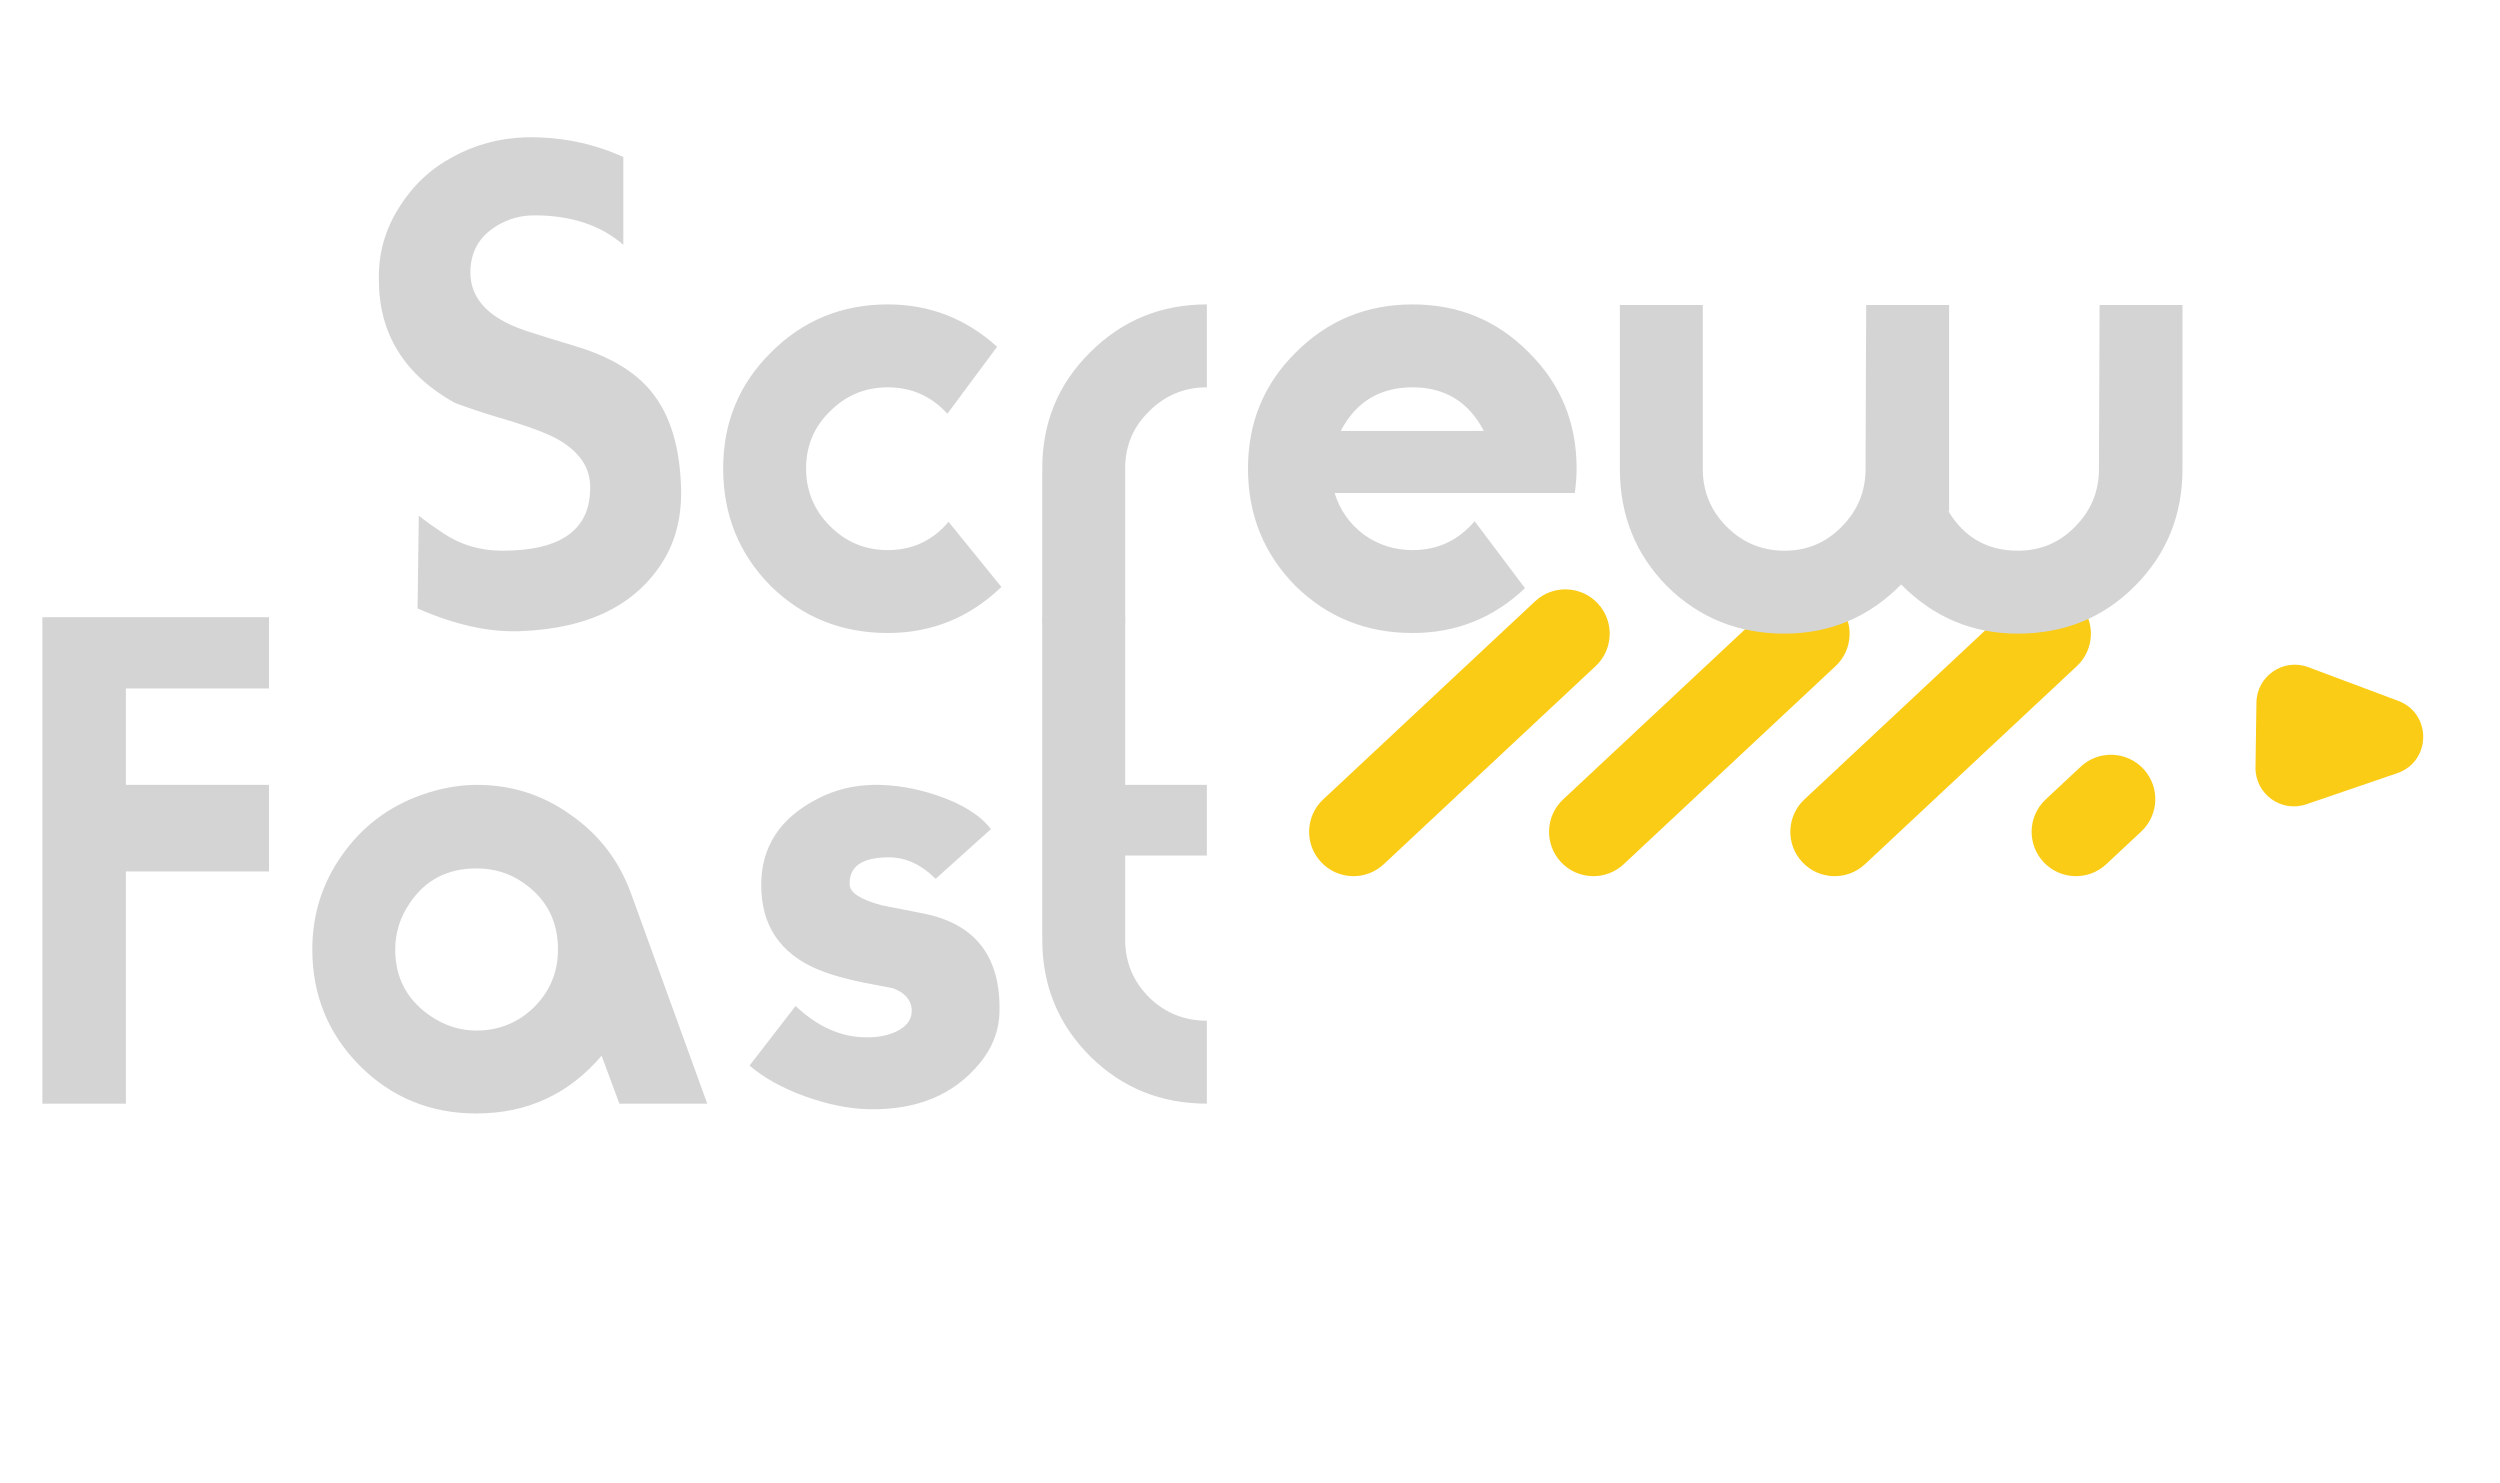
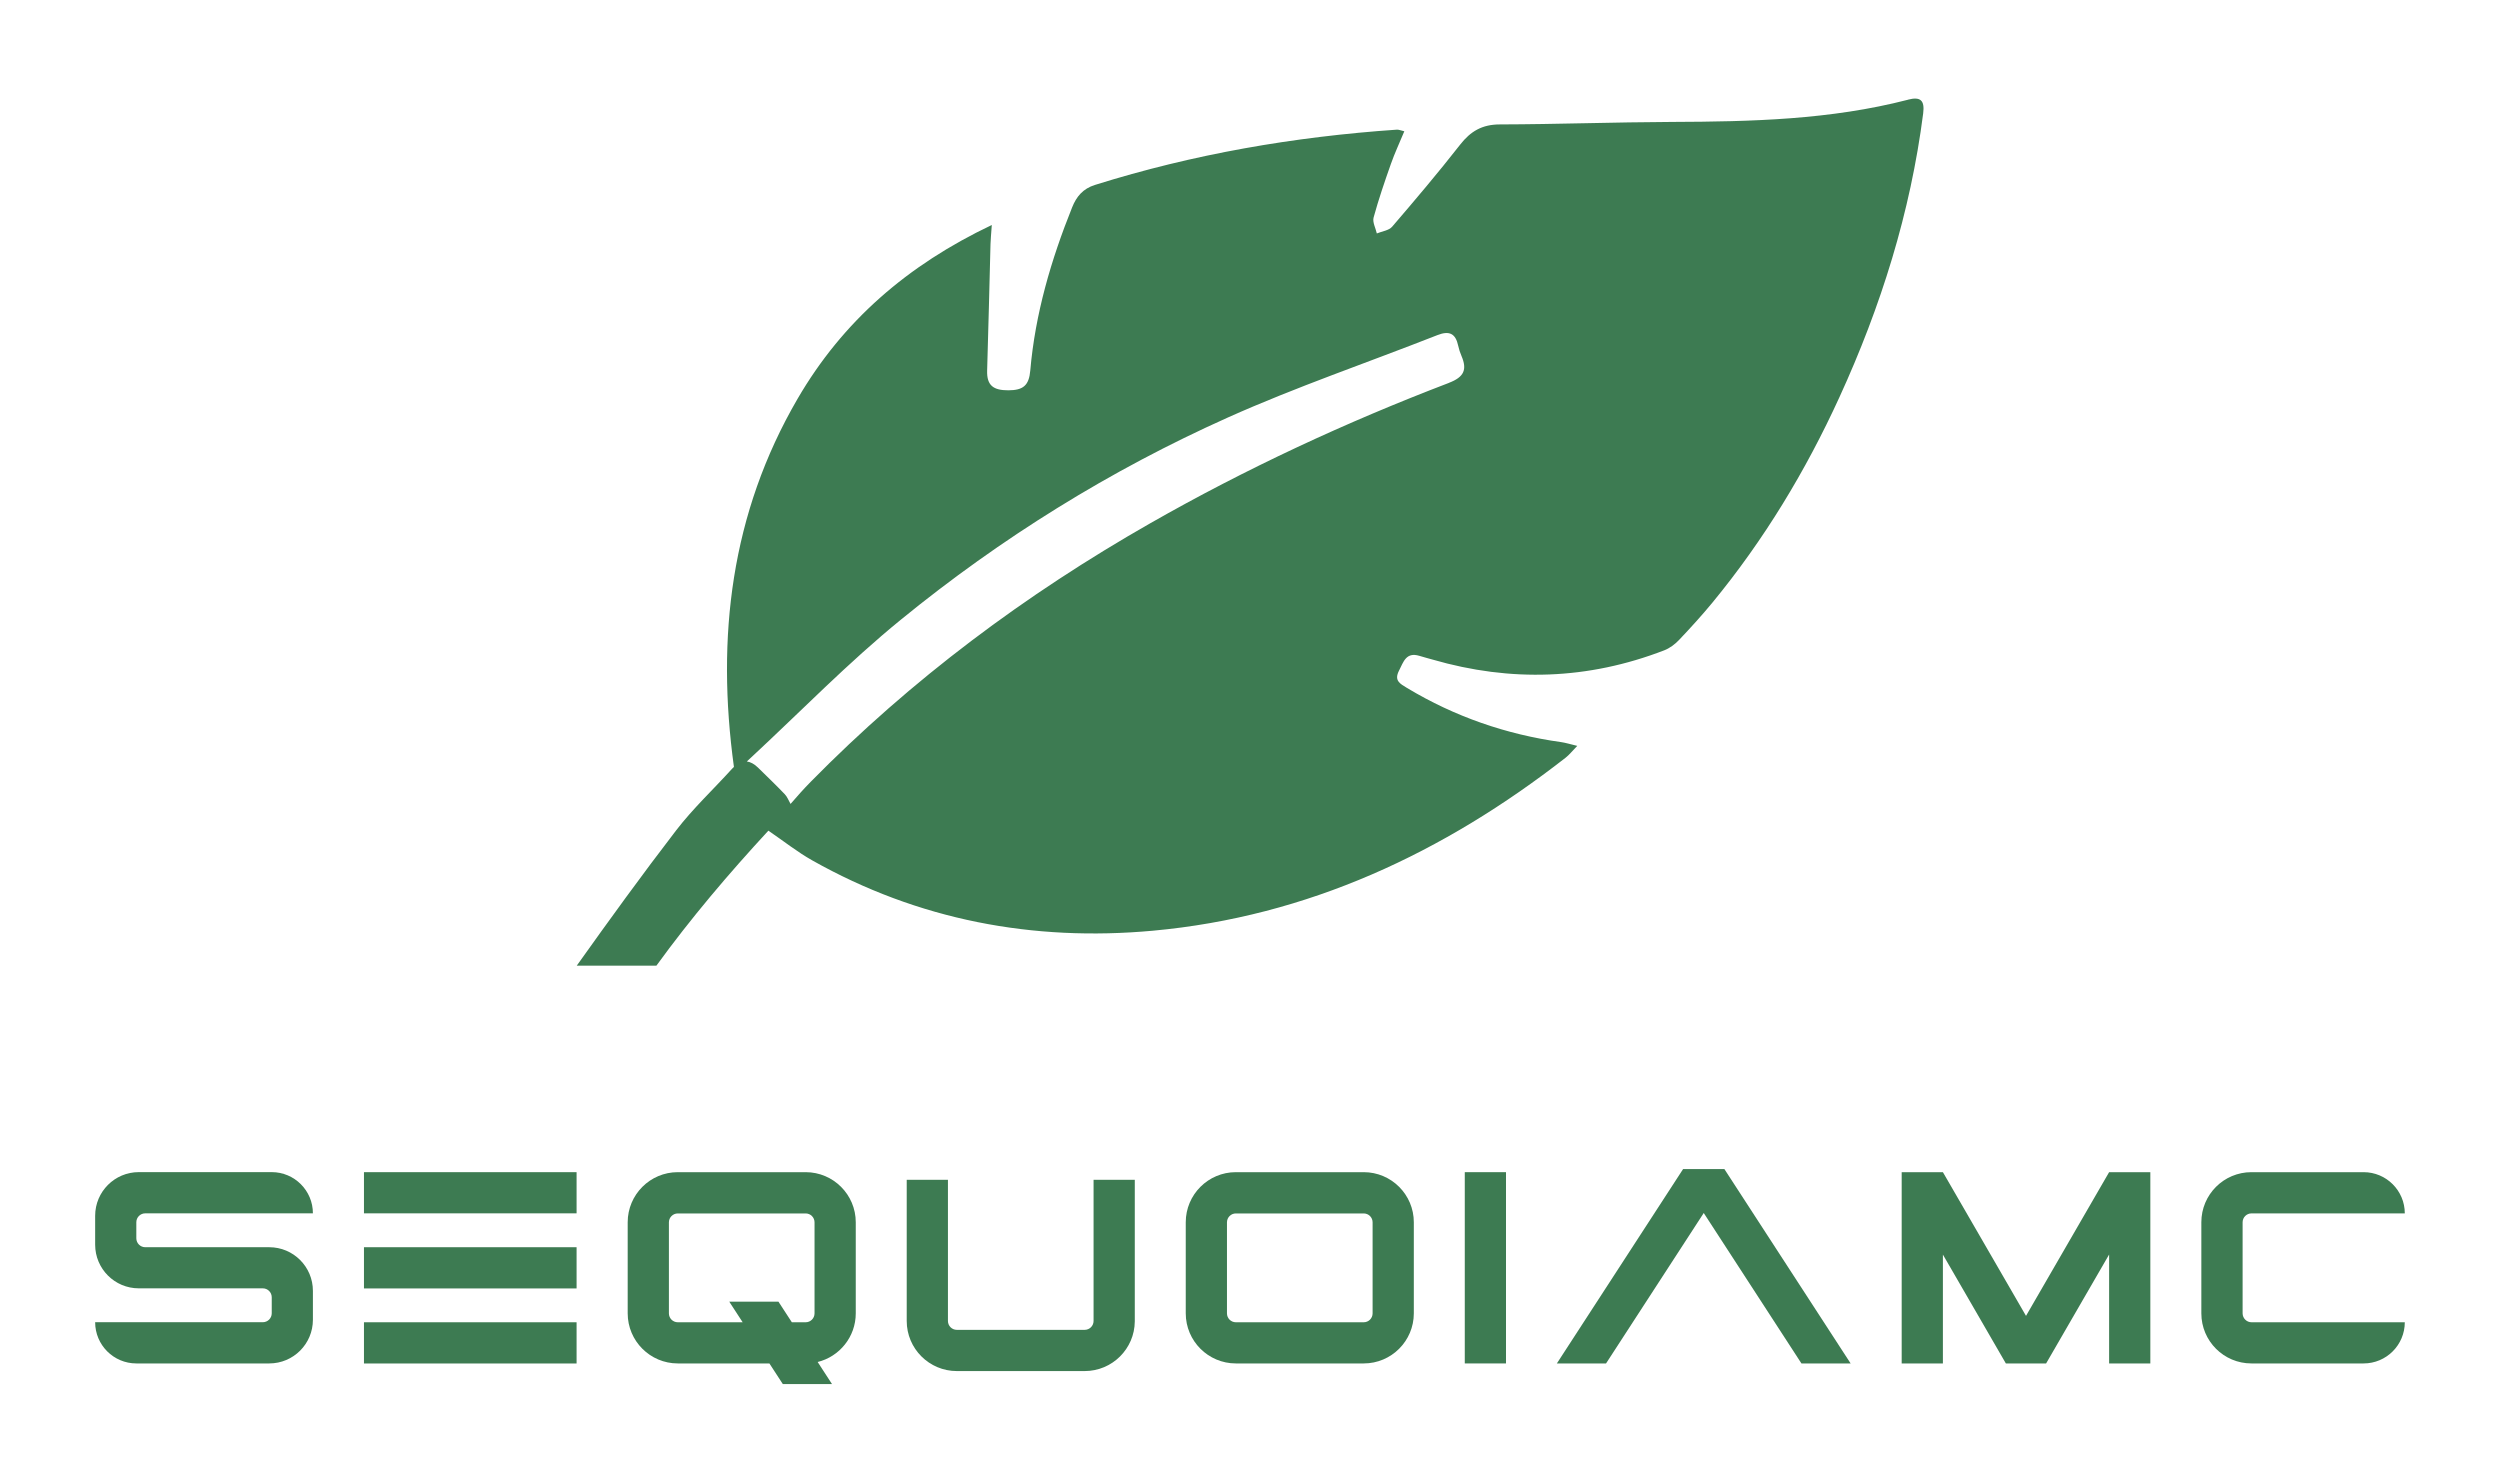
- <svg xmlns="http://www.w3.org/2000/svg" width="521" height="309" fill="none">
-   <rect width="78.937" height="18.485" x="269" y="172.911" fill="#facc15" rx="9.242" transform="rotate(-43.075 269 172.911)" />
-   <rect width="78.937" height="18.485" x="319" y="172.911" fill="#facc15" rx="9.242" transform="rotate(-43.075 319 172.911)" />
-   <rect width="78.937" height="18.485" x="369.285" y="172.911" fill="#facc15" rx="9.242" transform="rotate(-43.075 369.285 172.911)" />
-   <rect width="28.464" height="18.485" x="419.57" y="172.911" fill="#facc15" rx="9.242" transform="rotate(-43.075 419.57 172.911)" />
-   <path fill="#facc15" d="M499.804 146.068c7.03 2.636 6.885 12.63-.219 15.061l-18.951 6.483c-5.238 1.792-10.669-2.15-10.589-7.686l.196-13.514c.081-5.535 5.624-9.318 10.808-7.374l18.755 7.03Z" />
-   <path fill="#d4d4d4" d="M141.933 101.584c.171 5.803-1.024 10.837-3.584 15.104-5.717 9.387-15.701 14.336-29.952 14.848-6.485.256-13.61-1.323-21.376-4.736l.256-19.328c1.28 1.024 2.944 2.219 4.992 3.584 3.67 2.475 7.808 3.712 12.416 3.712 12.203 0 18.304-4.352 18.304-13.056v-.256c0-4.01-2.219-7.296-6.656-9.856-2.389-1.365-6.827-2.987-13.312-4.864a137.675 137.675 0 0 1-8.32-2.816c-10.496-5.888-15.744-14.421-15.744-25.6v-.768c0-5.12 1.408-9.899 4.224-14.336 2.816-4.523 6.528-8.021 11.136-10.496 4.693-2.56 9.728-3.925 15.104-4.096 7.253-.17 14.08 1.195 20.48 4.096v18.304c-4.693-4.096-10.88-6.144-18.56-6.144-2.816 0-5.419.725-7.808 2.176-3.67 2.219-5.504 5.461-5.504 9.728 0 5.803 4.267 9.984 12.8 12.544 1.536.512 4.565 1.45 9.088 2.816 7.68 2.304 13.184 5.76 16.512 10.368 3.413 4.608 5.248 10.965 5.504 19.072Zm66.758 20.736c-6.656 6.4-14.549 9.6-23.68 9.6-9.643 0-17.792-3.285-24.448-9.856-6.571-6.656-9.856-14.805-9.856-24.448 0-9.557 3.328-17.621 9.984-24.192 6.656-6.656 14.763-9.984 24.32-9.984 8.704 0 16.299 2.944 22.784 8.832l-10.368 13.952c-3.328-3.67-7.467-5.504-12.416-5.504-4.693 0-8.704 1.664-12.032 4.992-3.328 3.243-4.992 7.21-4.992 11.904 0 4.693 1.664 8.704 4.992 12.032 3.328 3.328 7.339 4.992 12.032 4.992 5.12 0 9.344-1.963 12.672-5.888l11.008 13.568Zm42.82-41.6c-4.693 0-8.704 1.664-12.032 4.992-3.328 3.243-4.992 7.21-4.992 11.904V130h-17.28V97.616c0-9.557 3.328-17.621 9.984-24.192 6.656-6.656 14.763-9.984 24.32-9.984v17.28Zm77.051 16.896c0 1.707-.128 3.413-.384 5.12H278.13c1.109 3.584 3.157 6.485 6.144 8.704 2.987 2.133 6.357 3.2 10.112 3.2 5.205 0 9.515-2.005 12.928-6.016l10.496 13.952c-6.571 6.229-14.379 9.344-23.424 9.344-9.643 0-17.792-3.285-24.448-9.856-6.571-6.656-9.856-14.805-9.856-24.448 0-9.557 3.328-17.621 9.984-24.192 6.656-6.656 14.763-9.984 24.32-9.984s17.621 3.328 24.192 9.984c6.656 6.57 9.984 14.635 9.984 24.192Zm-19.328-7.808c-3.157-6.059-8.107-9.088-14.848-9.088-6.827 0-11.819 3.03-14.976 9.088h29.824Zm145.596 7.936c0 9.643-3.328 17.792-9.984 24.448-6.571 6.571-14.677 9.856-24.32 9.856-9.472 0-17.579-3.413-24.32-10.24-6.741 6.827-14.848 10.24-24.32 10.24-9.643 0-17.792-3.285-24.448-9.856-6.571-6.656-9.856-14.805-9.856-24.448V63.568h17.28v34.176c0 4.693 1.664 8.704 4.992 12.032 3.328 3.328 7.339 4.992 12.032 4.992s8.661-1.664 11.904-4.992c3.328-3.328 4.992-7.339 4.992-12.032l.128-34.176h17.28v43.008h-.128c3.328 5.461 8.149 8.192 14.464 8.192 4.693 0 8.661-1.664 11.904-4.992 3.328-3.328 4.992-7.339 4.992-12.032l.128-34.176h17.28v34.176Z" />
-   <path fill="#d4d4d4" d="M56.064 181.616H26.24V230H8.832V128.624h47.232v14.848H26.24v20.096h29.824v18.048ZM147.389 230h-18.304l-3.712-9.984c-6.827 8.021-15.531 12.032-26.112 12.032-9.557 0-17.664-3.328-24.32-9.984-6.57-6.656-9.856-14.72-9.856-24.192 0-7.253 2.048-13.781 6.144-19.584 4.096-5.888 9.557-10.069 16.384-12.544 4.01-1.451 7.936-2.176 11.776-2.176 7.253 0 13.781 2.091 19.584 6.272 5.888 4.096 10.069 9.557 12.544 16.384L147.389 230Zm-31.104-32.128c0-5.973-2.432-10.624-7.296-13.952-2.816-1.963-6.059-2.944-9.728-2.944-5.973 0-10.581 2.389-13.824 7.168-2.048 2.987-3.072 6.229-3.072 9.728 0 5.888 2.432 10.496 7.296 13.824 2.987 2.048 6.187 3.072 9.6 3.072 4.693 0 8.704-1.621 12.032-4.864 3.328-3.328 4.992-7.339 4.992-12.032Zm92.015 12.544c0 4.096-1.365 7.808-4.096 11.136-5.461 6.656-13.227 9.856-23.296 9.6-4.011-.085-8.405-.981-13.184-2.688-4.693-1.707-8.533-3.84-11.52-6.4l9.6-12.416c4.608 4.352 9.515 6.528 14.72 6.528h.384c2.133 0 4.053-.384 5.76-1.152 2.219-1.024 3.328-2.475 3.328-4.352v-.512c-.256-1.963-1.579-3.371-3.968-4.224-.939-.171-2.944-.555-6.016-1.152-3.84-.768-7.083-1.707-9.728-2.816-7.765-3.328-11.648-9.173-11.648-17.536 0-8.021 3.968-14.037 11.904-18.048 3.499-1.792 7.296-2.731 11.392-2.816 4.267-.085 8.704.64 13.312 2.176 5.291 1.792 9.045 4.139 11.264 7.04l-11.52 10.368c-2.987-2.987-6.229-4.48-9.728-4.48-5.461 0-8.192 1.792-8.192 5.376v.256c0 1.707 2.219 3.157 6.656 4.352.341.085 3.157.64 8.448 1.664 10.752 2.048 16.128 8.619 16.128 19.712v.384ZM251.511 230c-9.557 0-17.664-3.285-24.32-9.856-6.656-6.656-9.984-14.763-9.984-24.32v-67.2h17.28v34.944h17.024v14.72h-17.024v17.536c0 4.693 1.664 8.704 4.992 12.032 3.328 3.243 7.339 4.864 12.032 4.864V230Z" />
+ <svg xmlns="http://www.w3.org/2000/svg" id="_图层_1" data-name="图层 1" viewBox="0 0 521 309">
+   <defs>
+     <style>
+       .cls-1 {
+         fill: #3d7b52;
+       }
+     </style>
+   </defs>
+   <g>
+     <path class="cls-1" d="M56.11,259.92h-25.84c-1.02,0-1.86-.83-1.86-1.86v-3.34c0-1.02.83-1.86,1.86-1.86h34.94c0-4.74-3.84-8.59-8.59-8.59h-27.69c-5.03,0-9.1,4.07-9.1,9.1v6.02c0,5.03,4.07,9.1,9.1,9.1h25.84c1.02,0,1.86.83,1.86,1.86v3.34c0,1.02-.83,1.86-1.86,1.86H19.83c0,4.74,3.84,8.59,8.59,8.59h27.69c5.03,0,9.1-4.07,9.1-9.1v-6.02c0-5.03-4.07-9.1-9.1-9.1Z" />
+     <path class="cls-1" d="M75.85,244.28h44.31v8.58h-44.31v-8.58ZM75.85,259.92h44.31v8.59h-44.31v-8.59ZM75.85,275.56h44.31v8.59h-44.31v-8.59Z" />
+     <path class="cls-1" d="M155.65,284.14h-14.4c-5.76,0-10.44-4.68-10.44-10.44v-18.98c0-5.76,4.68-10.44,10.44-10.44h26.65c5.76,0,10.44,4.68,10.44,10.44v18.98c0,4.9-3.39,9.02-7.94,10.14l2.99,4.6h-10.25l-2.79-4.29h-4.7ZM154.77,275.56l-2.79-4.29h10.25l2.79,4.29h2.88c1.02,0,1.85-.83,1.85-1.85v-18.98c0-1.02-.83-1.85-1.85-1.85h-26.65c-1.02,0-1.85.84-1.85,1.85v18.98c0,1.02.83,1.85,1.85,1.85h13.52Z" />
+     <path class="cls-1" d="M213.74,277.14h12.31c1.02,0,1.85-.83,1.85-1.85v-29.42h8.59v29.5c-.04,5.72-4.71,10.36-10.44,10.36h-26.65c-5.76,0-10.44-4.68-10.44-10.44v-29.42h8.59v29.42c0,1.02.83,1.85,1.85,1.85h14.34Z" />
+     <path class="cls-1" d="M271.95,244.28h12.25c5.76,0,10.44,4.68,10.44,10.44v18.98c0,5.76-4.68,10.44-10.44,10.44h-26.65c-5.76,0-10.44-4.68-10.44-10.44v-18.98c0-5.76,4.68-10.44,10.44-10.44h14.4ZM271.95,275.56h12.25c1.02,0,1.85-.83,1.85-1.85v-18.98c0-1.02-.83-1.85-1.85-1.85h-26.65c-1.02,0-1.85.84-1.85,1.85v18.98c0,1.02.83,1.85,1.85,1.85h14.4Z" />
+     <path class="cls-1" d="M313.85,244.28v39.86h-8.59v-39.86h8.59Z" />
+     <path class="cls-1" d="M359.36,243.63l26.31,40.51h-10.25l-20.36-31.35-20.36,31.35h-10.25l26.31-40.51h8.59Z" />
+     <path class="cls-1" d="M404.9,261.44v22.7h-8.59v-39.86h8.59l12.36,21.37,4.96,8.58,4.96-8.58,12.36-21.37h8.59v39.86h-8.59v-22.7l-7.4,12.79-4.96,8.58-.77,1.33h-8.39l-.77-1.33-4.96-8.58-7.4-12.79Z" />
+     <path class="cls-1" d="M501.17,275.56h-31.95c-1.02,0-1.86-.83-1.86-1.86v-18.98c0-1.02.83-1.85,1.85-1.85h31.95c0-4.74-3.84-8.59-8.59-8.59h-23.37c-5.77,0-10.44,4.67-10.44,10.44v18.98c0,5.77,4.67,10.44,10.44,10.44h23.37c4.74,0,8.59-3.84,8.59-8.59h0Z" />
+   </g>
+   <path class="cls-1" d="M397.6,20.79c-16.14,4.17-32.62,4.56-49.16,4.62-11.96.05-23.91.49-35.87.52-3.67,0-6.09,1.41-8.28,4.22-4.56,5.83-9.35,11.49-14.17,17.1-.68.79-2.11.95-3.19,1.4-.25-1.12-.94-2.35-.67-3.33,1.03-3.76,2.3-7.47,3.6-11.15.79-2.25,1.81-4.42,2.8-6.81-.77-.18-1.17-.37-1.55-.34-21.41,1.47-42.42,5.09-62.92,11.52-2.5.78-3.86,2.42-4.76,4.68-4.39,10.95-7.7,22.2-8.72,34-.27,3.13-1.49,4.11-4.57,4.12-3.1,0-4.52-.97-4.42-4.14.27-8.77.47-17.54.7-26.31.03-1.01.13-2.01.27-4-17.59,8.36-31.06,20.05-40.46,36.19-13.93,23.93-16.98,49.72-13.28,76.75-.12.12-.24.22-.37.36-3.88,4.29-8.14,8.27-11.65,12.83-7.12,9.26-13.97,18.72-20.74,28.23h16.6c7.16-9.87,15.05-19.16,23.34-28.14,3.27,2.24,6.05,4.45,9.1,6.17,22.1,12.47,46.04,16.97,71.03,14.68,32.32-2.96,60.61-16.25,86.02-36.06.77-.6,1.38-1.39,2.42-2.46-1.54-.37-2.43-.65-3.34-.78-11.47-1.6-22.18-5.31-32.12-11.28-1.49-.9-2.75-1.53-1.69-3.61.93-1.81,1.46-3.94,4.26-3.09.91.28,1.83.52,2.75.78,16.3,4.72,32.4,4.19,48.26-1.93,1.14-.44,2.23-1.25,3.08-2.15,2.4-2.53,4.76-5.11,6.98-7.81,10.75-13.07,19.43-27.43,26.46-42.8,8.64-18.87,14.8-38.48,17.45-59.14.35-2.71-.56-3.54-3.16-2.86ZM301.94,79.8c-21.48,8.21-42.28,17.87-62.28,29.28-25.98,14.82-49.74,32.52-70.73,53.87-1.44,1.46-2.8,3-4.18,4.59-.43-.76-.69-1.49-1.19-2.01-1.82-1.9-3.71-3.72-5.59-5.56-.79-.77-1.57-1.18-2.33-1.28.27-.26.55-.51.83-.77,10.38-9.63,20.3-19.84,31.26-28.77,20.82-16.99,43.6-31.14,68.13-42.13,14.27-6.39,29.13-11.45,43.69-17.18,2.5-.99,3.8-.33,4.34,2.22.15.72.39,1.43.68,2.11,1.23,2.87.53,4.42-2.63,5.62Z" />
</svg>
